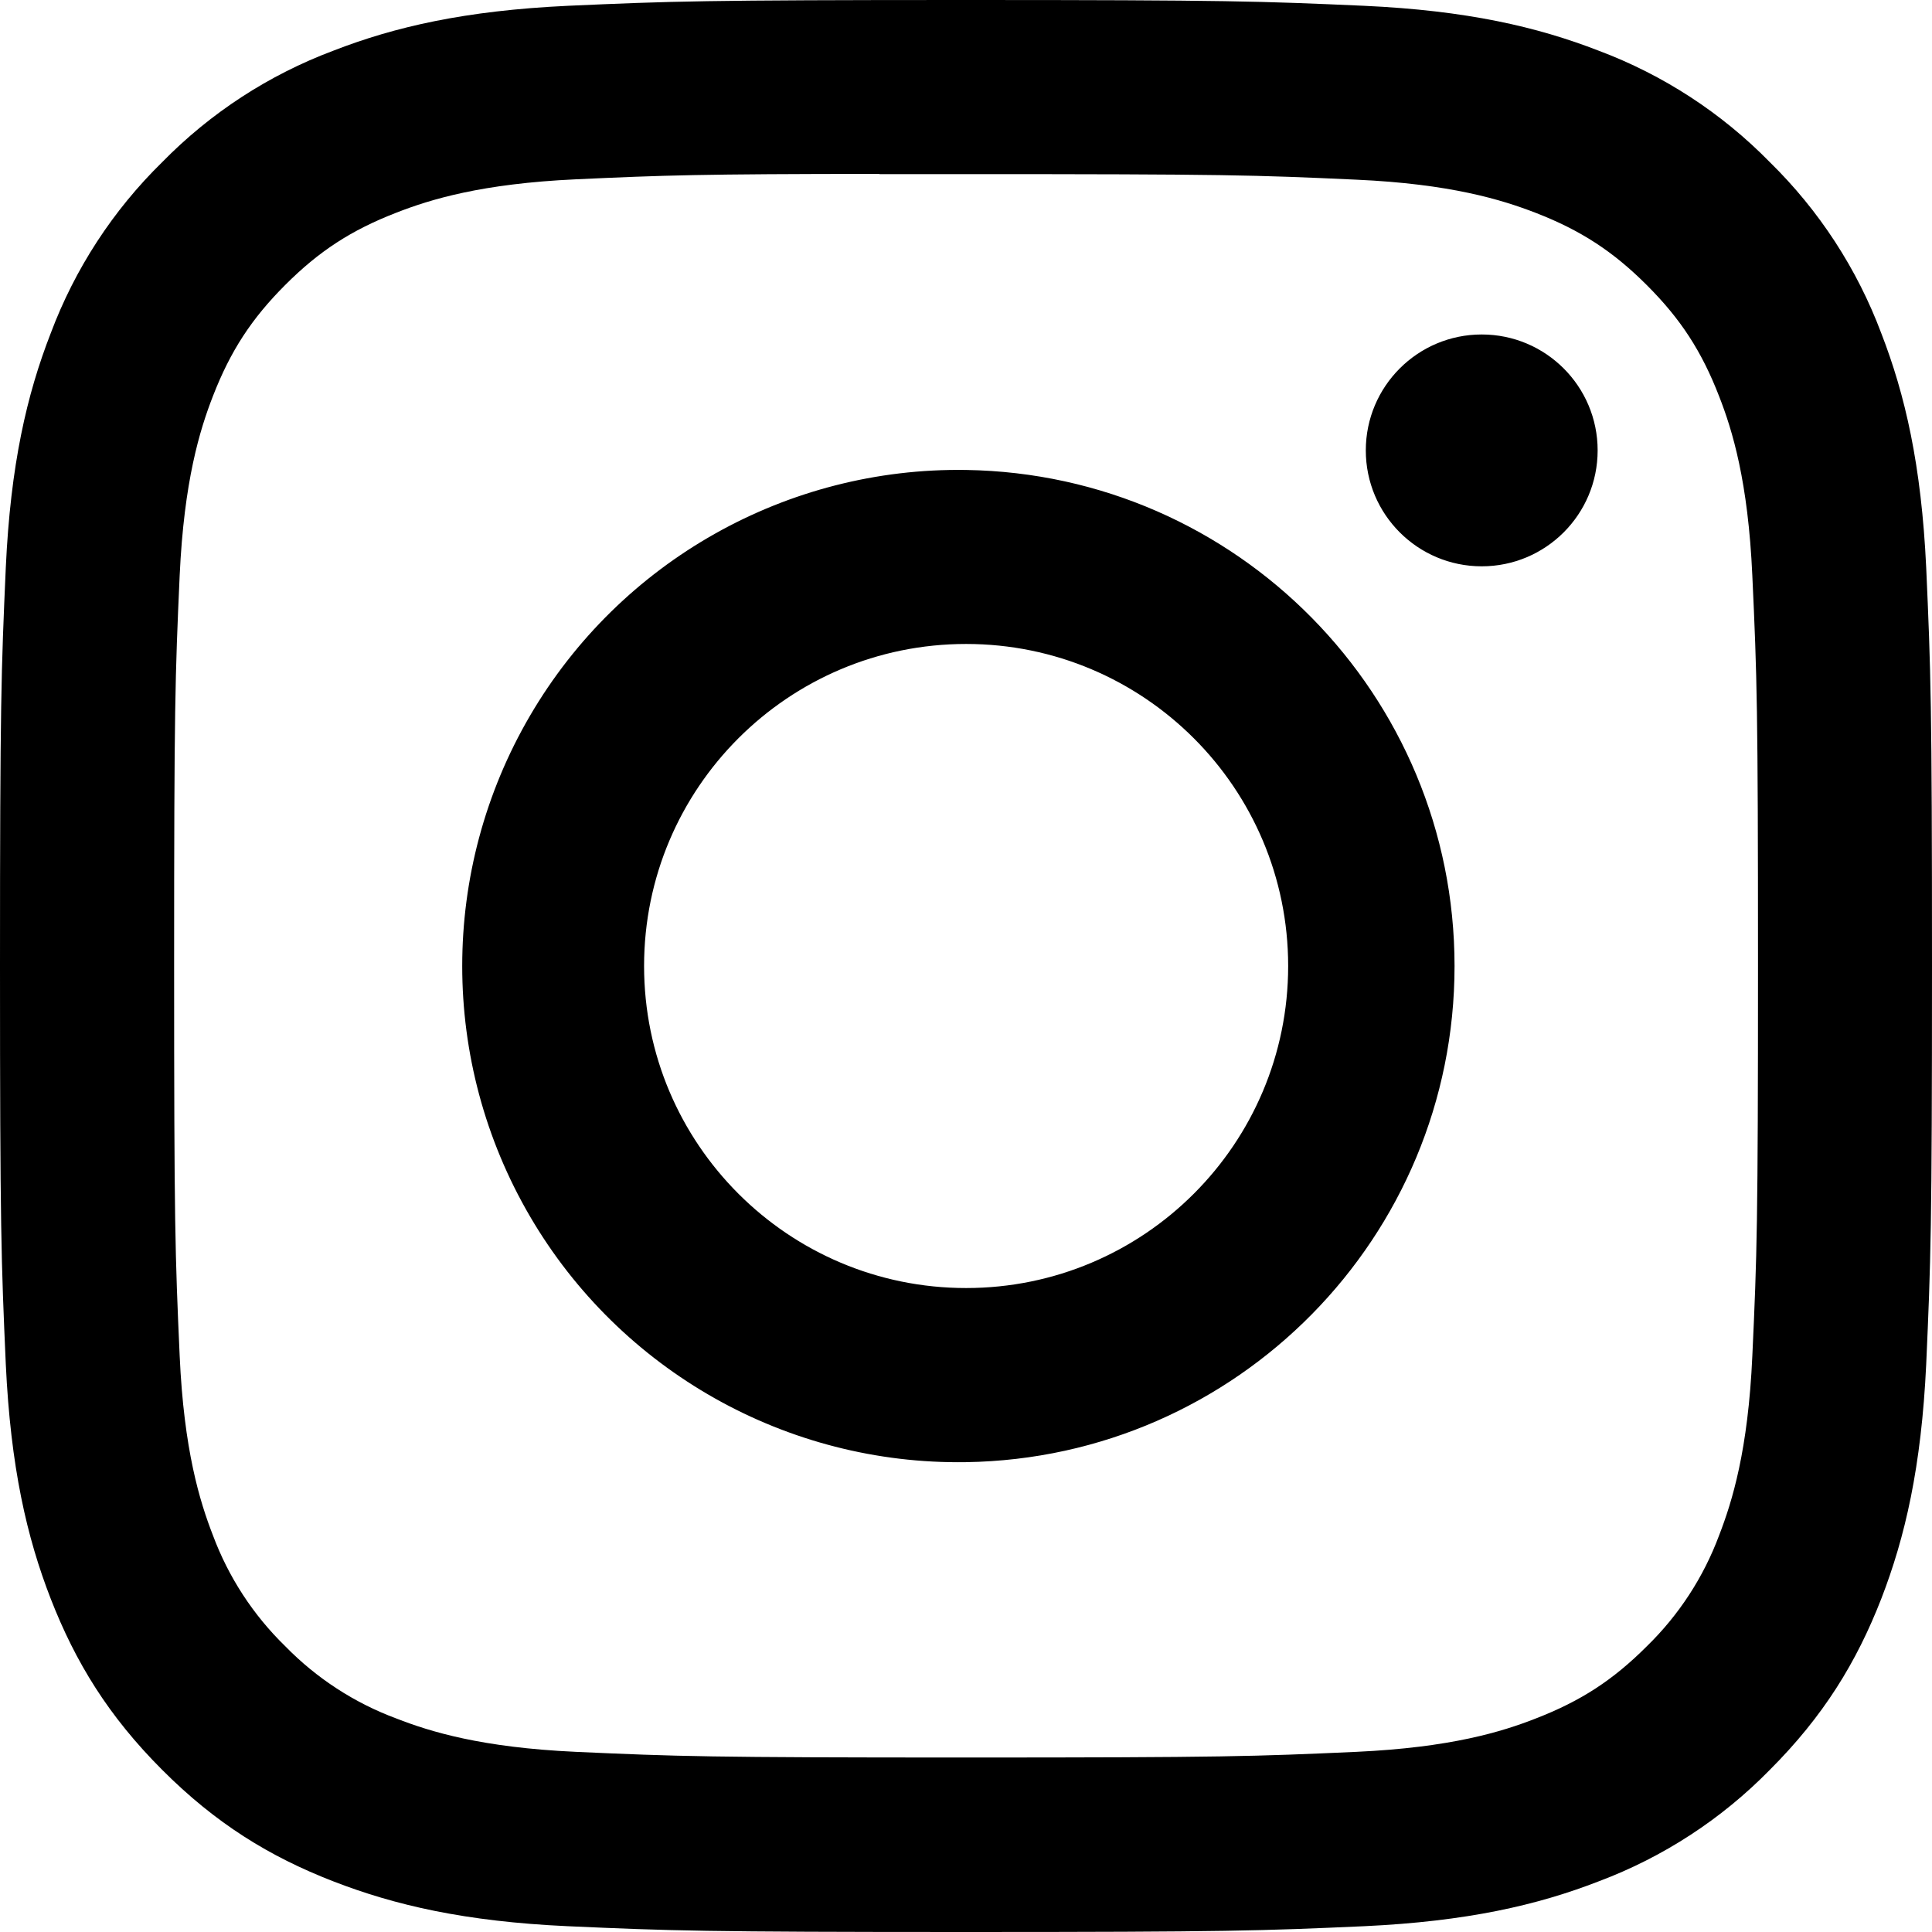
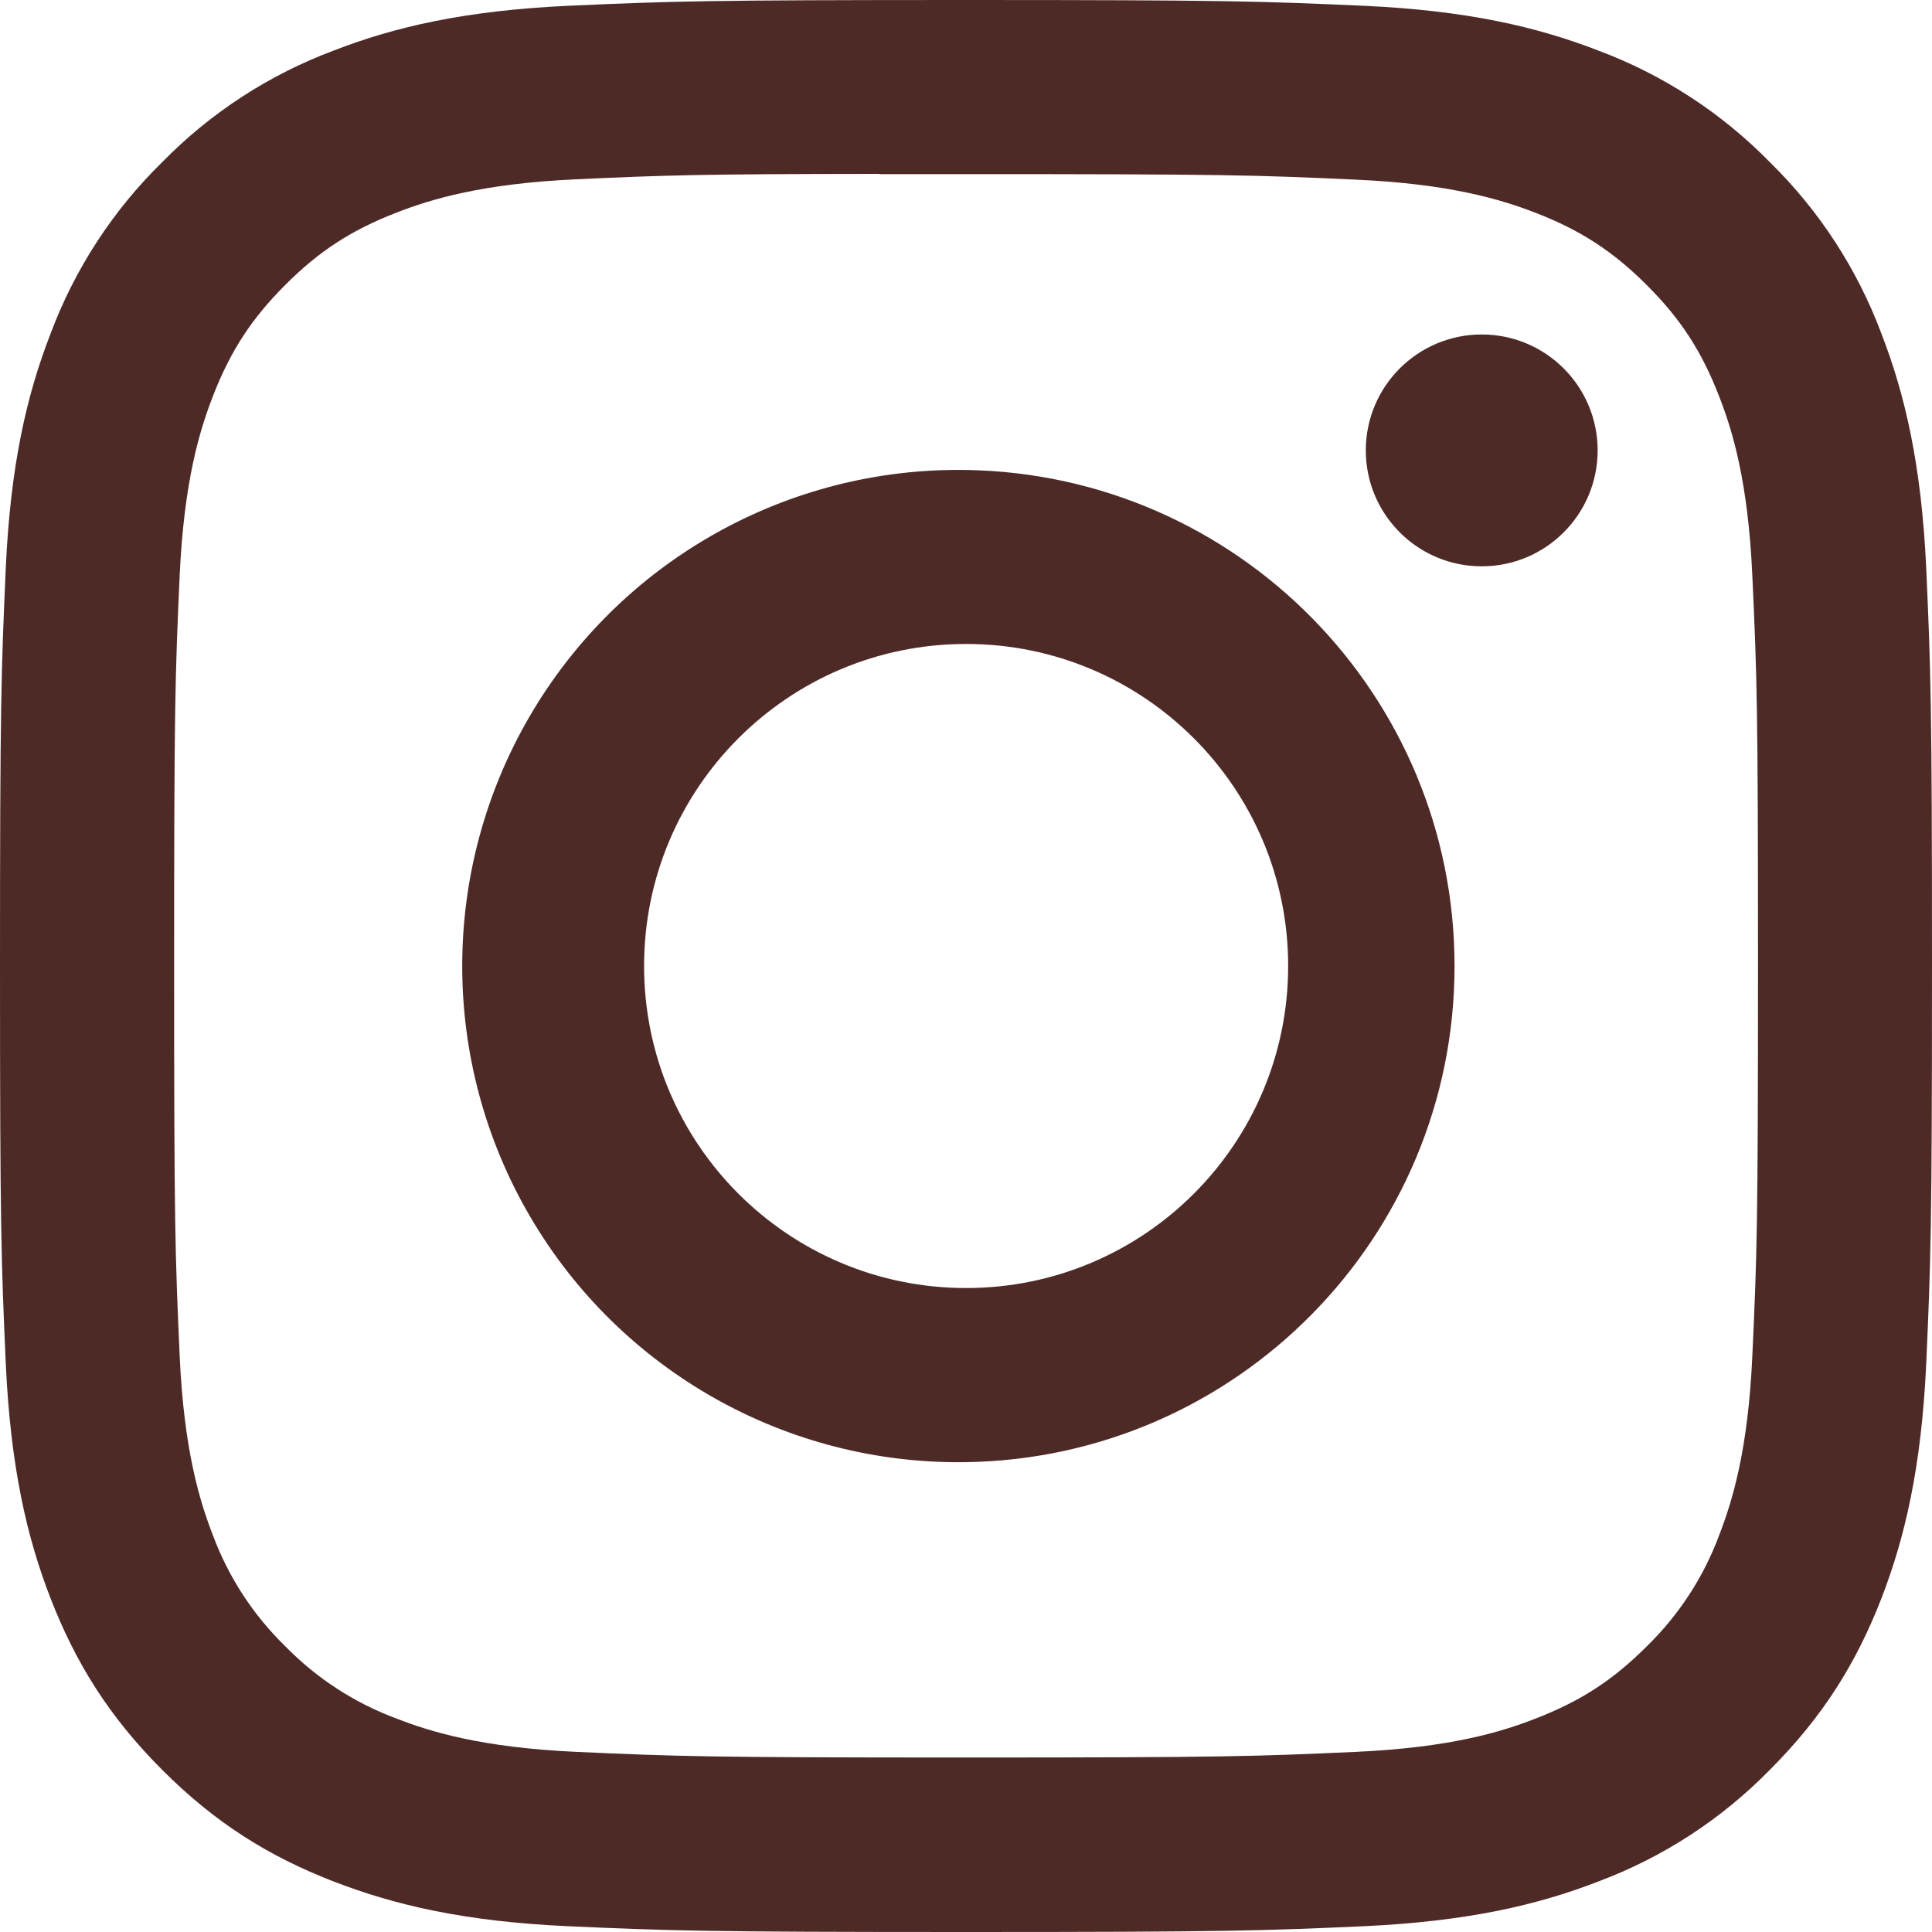
- <svg xmlns="http://www.w3.org/2000/svg" width="16" height="16" fill="currentColor" viewBox="0 0 16 16">
+ <svg xmlns="http://www.w3.org/2000/svg" width="16" height="16" fill="#4e2a27" viewBox="0 0 16 16">
  <path d="M8 0C5.829 0 5.556.01 4.703.048 3.85.088 3.269.222 2.76.42a3.9 3.9 0 0 0-1.417.923A3.9 3.9 0 0 0 .42 2.76C.222 3.268.087 3.85.048 4.7.01 5.555 0 5.827 0 8.001c0 2.172.01 2.444.048 3.297.04.852.174 1.433.372 1.942.205.526.478.972.923 1.417.444.445.89.719 1.416.923.51.198 1.09.333 1.942.372C5.555 15.99 5.827 16 8 16s2.444-.01 3.298-.048c.851-.04 1.434-.174 1.943-.372a3.9 3.9 0 0 0 1.416-.923c.445-.445.718-.891.923-1.417.197-.509.332-1.09.372-1.942C15.99 10.445 16 10.173 16 8s-.01-2.445-.048-3.299c-.04-.851-.175-1.433-.372-1.941a3.9 3.9 0 0 0-.923-1.417A3.9 3.9 0 0 0 13.24.42c-.51-.198-1.092-.333-1.943-.372C10.443.01 10.172 0 7.998 0zm-.717 1.442h.718c2.136 0 2.389.007 3.232.046.78.035 1.204.166 1.486.275.373.145.64.319.92.599s.453.546.598.92c.11.281.24.705.275 1.485.039.843.047 1.096.047 3.231s-.008 2.389-.047 3.232c-.035.78-.166 1.203-.275 1.485a2.5 2.5 0 0 1-.599.919c-.28.28-.546.453-.92.598-.28.11-.704.24-1.485.276-.843.038-1.096.047-3.232.047s-2.39-.009-3.233-.047c-.78-.036-1.203-.166-1.485-.276a2.5 2.5 0 0 1-.92-.598 2.5 2.5 0 0 1-.6-.92c-.109-.281-.24-.705-.275-1.485-.038-.843-.046-1.096-.046-3.233s.008-2.388.046-3.231c.036-.78.166-1.204.276-1.486.145-.373.319-.64.599-.92s.546-.453.92-.598c.282-.11.705-.24 1.485-.276.738-.034 1.024-.044 2.515-.045zm4.988 1.328a.96.96 0 1 0 0 1.92.96.96 0 0 0 0-1.92m-4.27 1.122a4.109 4.109 0 1 0 0 8.217 4.109 4.109 0 0 0 0-8.217m0 1.441a2.667 2.667 0 1 1 0 5.334 2.667 2.667 0 0 1 0-5.334" />
</svg>
